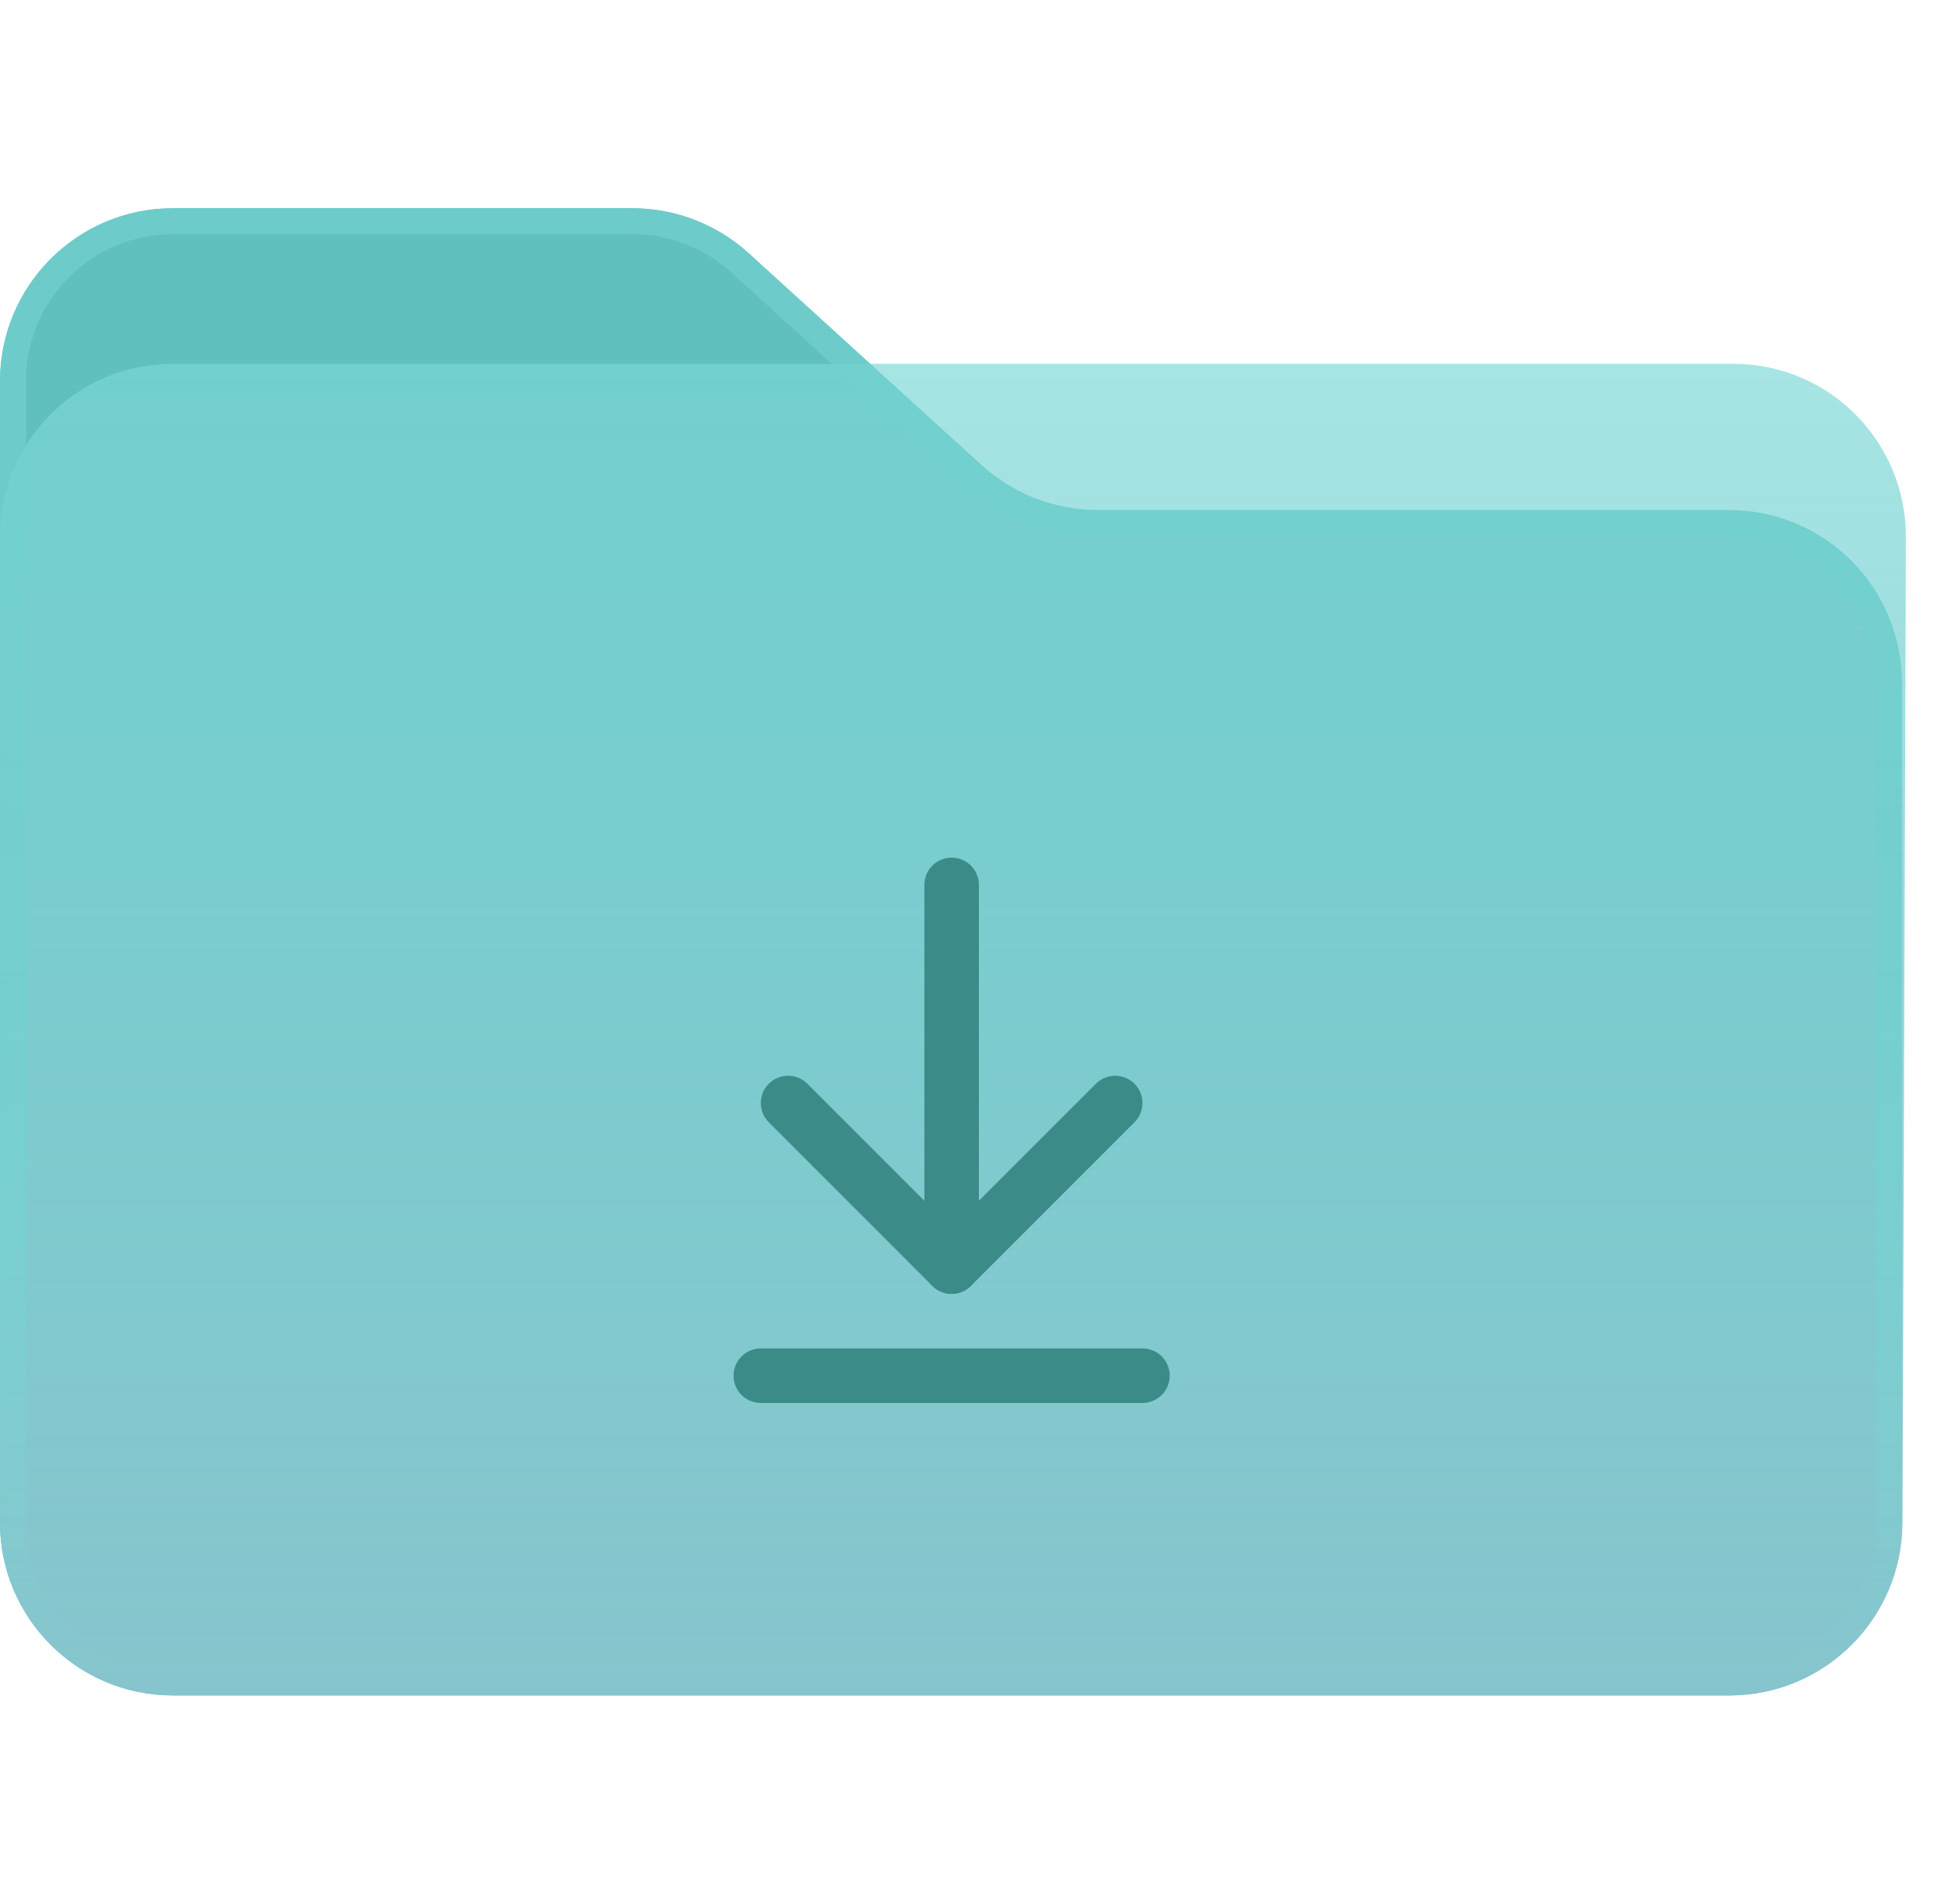
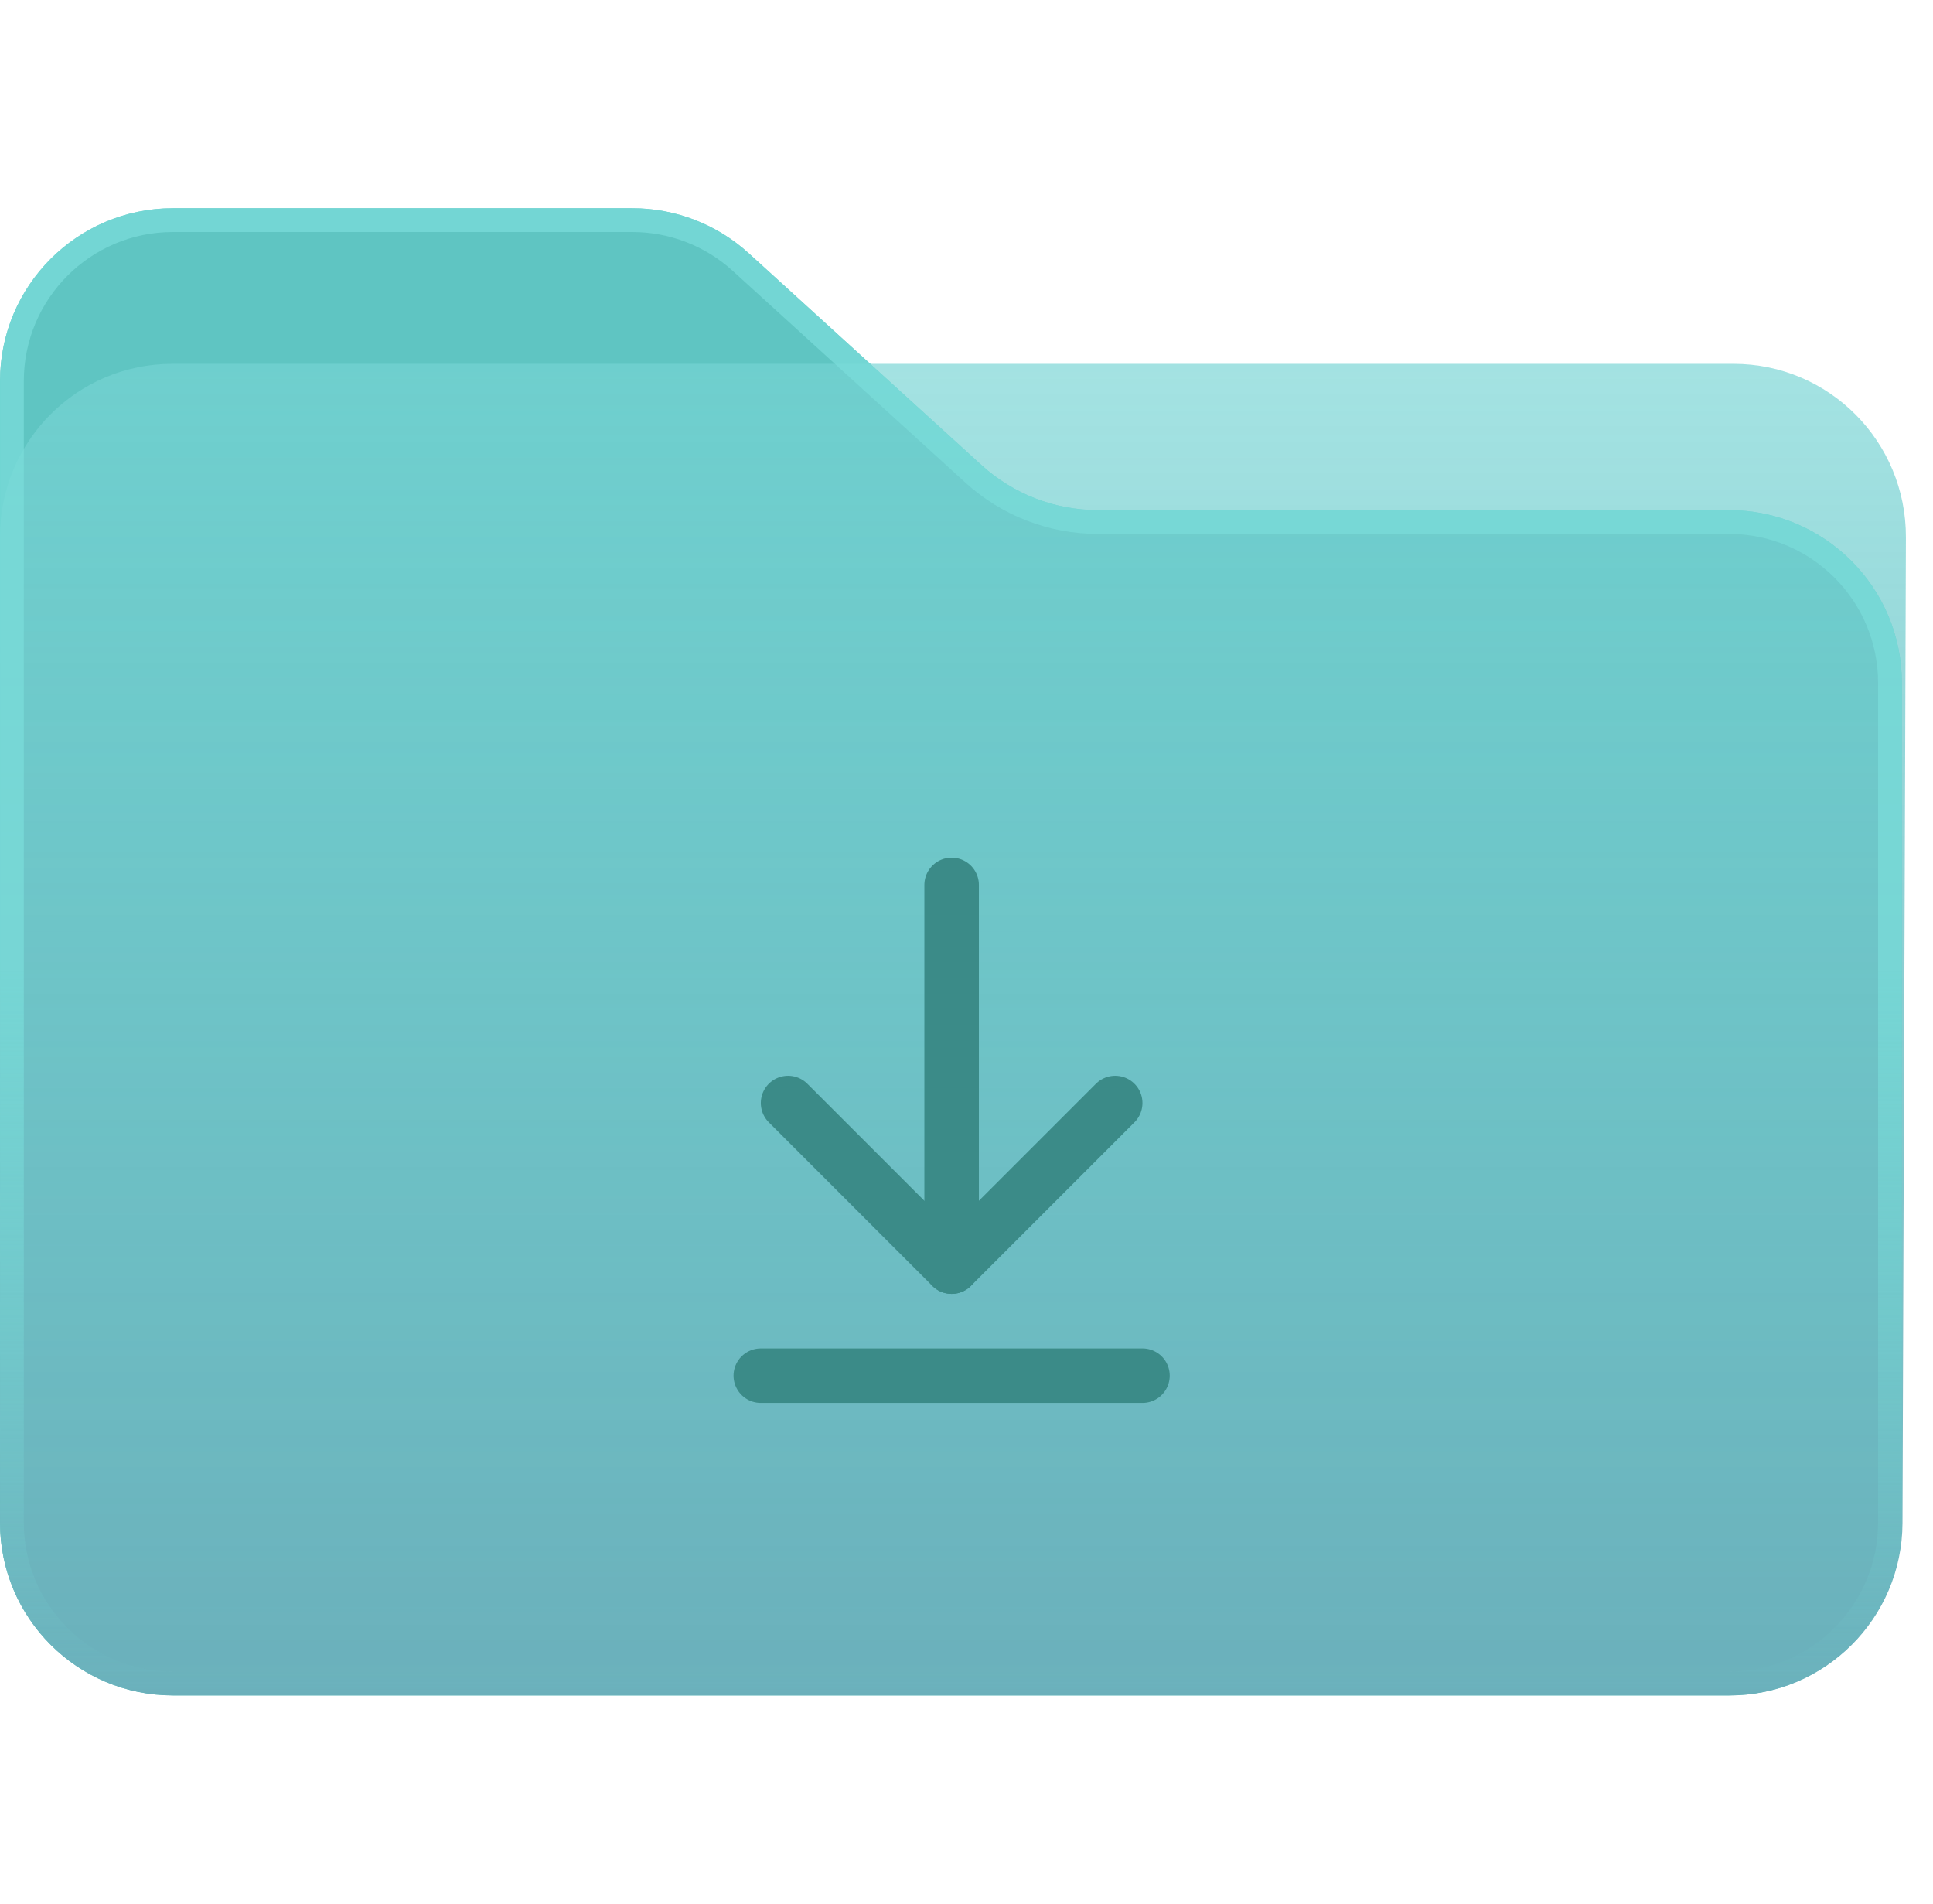
<svg xmlns="http://www.w3.org/2000/svg" width="65" height="64" viewBox="0 0 65 64" fill="none">
-   <path opacity="0.75" d="M0 12.814C0 9.603 2.603 7 5.814 7H21.264C22.711 7 24.106 7.54 25.177 8.514L33.004 15.636C34.075 16.61 35.47 17.15 36.917 17.15H58.14C61.351 17.15 63.954 19.753 63.954 22.964V51.186C63.954 54.397 61.351 57 58.14 57H5.814C2.603 57 0 54.397 0 51.186V12.814Z" fill="#2BABA7" />
-   <path d="M64.089 18.067C64.1 14.848 61.509 12.232 58.29 12.232C46.661 12.232 20.416 12.232 5.798 12.232C2.587 12.232 -2.28882e-05 14.835 -2.28882e-05 18.047V51.186C-2.28882e-05 54.397 2.603 57 5.814 57H58.16C61.363 57 63.962 54.409 63.974 51.206L64.089 18.067Z" fill="url(#paint0_linear_2726_1956)" />
-   <path d="M5.814 7.437H21.264C22.603 7.437 23.893 7.935 24.883 8.836L32.71 15.958C33.861 17.005 35.362 17.586 36.917 17.586H58.14C61.11 17.586 63.518 19.994 63.518 22.964V51.187C63.518 54.156 61.11 56.563 58.14 56.563H5.814C2.844 56.563 0.437 54.156 0.437 51.187V12.813C0.437 9.844 2.844 7.437 5.814 7.437Z" stroke="url(#paint1_linear_2726_1956)" stroke-width="0.872" />
+   <path opacity="0.75" d="M0 12.814C0 9.603 2.603 7 5.814 7H21.264C22.711 7 24.106 7.54 25.177 8.514L33.004 15.636C34.075 16.61 35.47 17.15 36.917 17.15H58.14C61.351 17.15 63.954 19.753 63.954 22.964V51.186C63.954 54.397 61.351 57 58.14 57H5.814C2.603 57 0 54.397 0 51.186V12.814Z" fill="#2AB2AE" />
+   <path d="M64.089 18.067C64.1 14.848 61.509 12.232 58.29 12.232C46.661 12.232 20.416 12.232 5.798 12.232C2.587 12.232 0 14.835 0 18.047V51.186C0 54.397 2.603 57 5.814 57H58.16C61.363 57 63.962 54.409 63.974 51.206L64.089 18.067Z" fill="url(#paint0_linear_2691_2703)" />
+   <path d="M5.814 7.4H21.264C22.612 7.4 23.911 7.903 24.908 8.81L32.735 15.932C33.879 16.973 35.371 17.55 36.917 17.55H58.14C61.13 17.55 63.554 19.974 63.554 22.964V51.187C63.554 54.176 61.13 56.599 58.14 56.6H5.814C2.824 56.599 0.401 54.176 0.401 51.187V12.813C0.401 9.824 2.824 7.401 5.814 7.4Z" stroke="url(#paint1_linear_2691_2703)" stroke-width="0.8" />
  <path d="M32 42.583V29.75" stroke="#3B8B88" stroke-width="1.833" stroke-linecap="round" stroke-linejoin="round" />
  <path d="M26.5 37.083L32 42.583L37.5 37.083" stroke="#3B8B88" stroke-width="1.833" stroke-linecap="round" stroke-linejoin="round" />
  <path d="M38.417 46.25H25.583" stroke="#3B8B88" stroke-width="1.833" stroke-linecap="round" stroke-linejoin="round" />
  <defs>
-     <linearGradient id="paint0_linear_2726_1956" x1="24.867" y1="2.935" x2="24.867" y2="57" gradientUnits="userSpaceOnUse">
+     <linearGradient id="paint0_linear_2691_2703" x1="24.868" y1="2.935" x2="24.868" y2="57" gradientUnits="userSpaceOnUse">
      <stop stop-color="#79DCD9" stop-opacity="0.6" />
-       <stop offset="1" stop-color="#88C4CD" />
+       <stop offset="1" stop-color="#6BB0BB" />
    </linearGradient>
-     <linearGradient id="paint1_linear_2726_1956" x1="31.977" y1="32.581" x2="31.977" y2="57" gradientUnits="userSpaceOnUse">
-       <stop stop-color="#71D0CD" stop-opacity="0.75" />
+     <linearGradient id="paint1_linear_2691_2703" x1="31.977" y1="32.581" x2="31.977" y2="57" gradientUnits="userSpaceOnUse">
+       <stop stop-color="#79DCD9" stop-opacity="0.75" />
      <stop offset="1" stop-color="#79DCD9" stop-opacity="0" />
    </linearGradient>
  </defs>
</svg>
